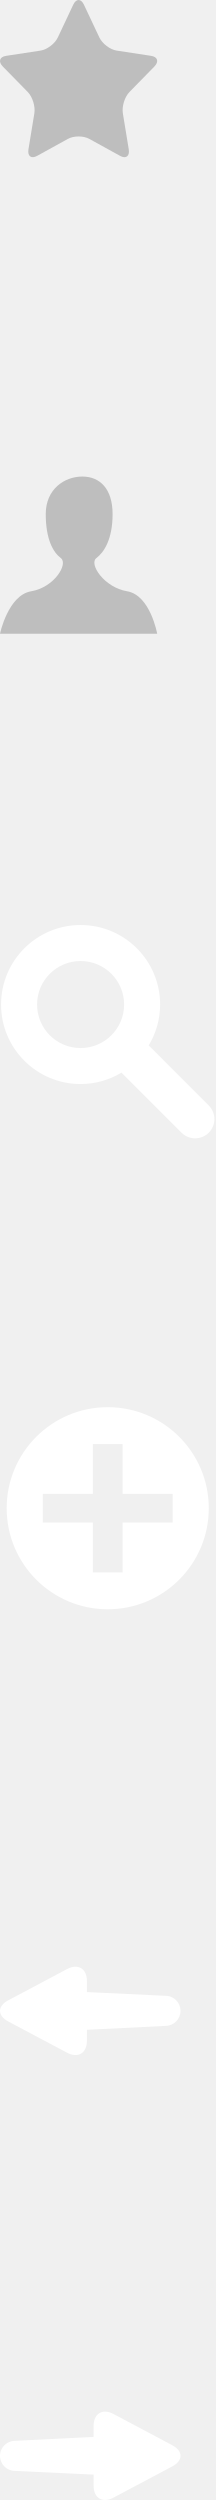
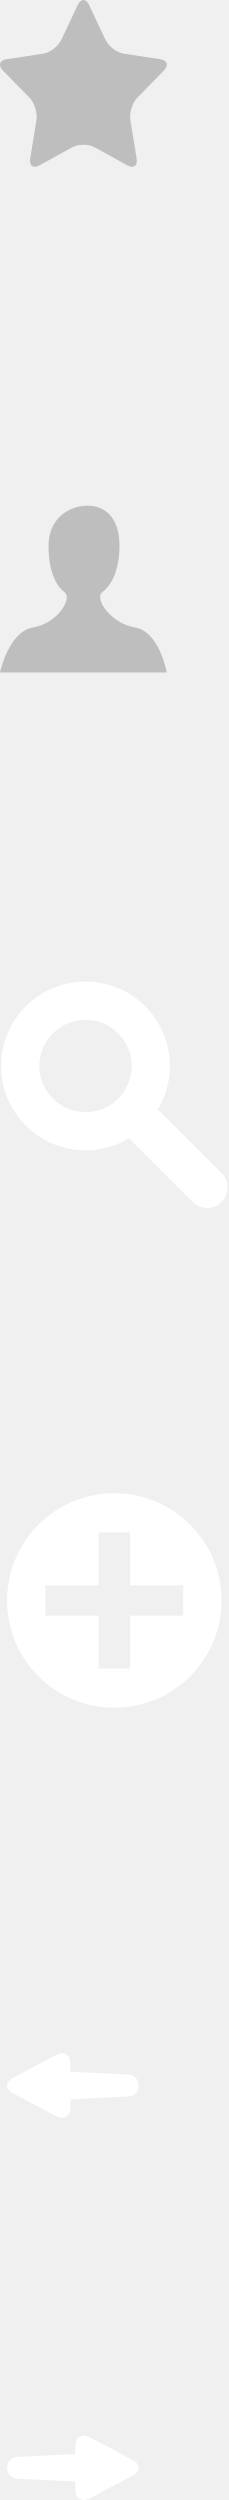
- <svg xmlns="http://www.w3.org/2000/svg" version="1.1" id="Layer_1" x="0px" y="0px" width="19.191px" height="222.667px" viewBox="0 0 19.191 222.667" enable-background="new 0 0 19.191 222.667" xml:space="preserve">
+ <svg xmlns="http://www.w3.org/2000/svg" version="1.1" id="Layer_1" x="0px" y="0px" width="19.191px" height="209.833px" viewBox="0 0 19.191 209.833" enable-background="new 0 0 19.191 209.833" xml:space="preserve">
  <path fill="#BEBEBE" d="M6.524,0.417c0.262-0.556,0.69-0.556,0.951,0l1.373,2.917c0.262,0.556,0.955,1.083,1.54,1.172l3.071,0.468  c0.585,0.089,0.717,0.516,0.294,0.948L11.53,8.194c-0.423,0.433-0.688,1.286-0.588,1.897l0.525,3.207  c0.1,0.611-0.246,0.875-0.769,0.586L7.952,12.37c-0.523-0.288-1.379-0.288-1.902,0l-2.746,1.514  c-0.523,0.288-0.869,0.025-0.769-0.586l0.525-3.207c0.1-0.611-0.165-1.464-0.588-1.897L0.248,5.923  c-0.423-0.433-0.291-0.86,0.294-0.949l3.071-0.468C4.197,4.417,4.89,3.89,5.151,3.334L6.524,0.417z" />
  <path fill="#BEBEBE" d="M10.028,45.789c0,2.234-0.76,3.403-1.446,3.919s0.686,2.612,2.743,2.956c2.058,0.343,2.675,3.78,2.675,3.78  H0c0,0,0.72-3.437,2.777-3.781c2.057-0.344,3.326-2.441,2.64-2.956s-1.343-1.684-1.343-3.919s1.68-3.344,3.26-3.344  S10.028,43.554,10.028,45.789z" />
  <path fill="#FFFFFF" d="M18.593,98.46l-5.348-5.349c0.641-1.065,1.016-2.307,1.016-3.641c0-3.911-3.171-7.082-7.083-7.082  s-7.083,3.171-7.083,7.082s3.171,7.082,7.083,7.082c1.333,0,2.576-0.375,3.641-1.016l5.348,5.349  c0.335,0.335,0.774,0.503,1.213,0.503s0.878-0.168,1.213-0.503C19.263,100.216,19.263,99.131,18.593,98.46z M3.302,89.471  c0-2.141,1.735-3.876,3.876-3.876s3.876,1.735,3.876,3.876s-1.736,3.876-3.876,3.876C5.037,93.348,3.302,91.612,3.302,89.471z" />
  <path fill="#FFFFFF" d="M18.595,134.333c0,4.971-4.029,9-9,9s-9-4.029-9-9s4.029-9,9-9S18.595,129.363,18.595,134.333z   M8.271,140.046h2.648v-4.436h4.459v-2.555h-4.459v-4.436H8.271v4.436H3.812v2.555h4.459V140.046z" />
-   <path fill="#FFFFFF" d="M14.739,177.76l-6.998-0.331v-0.991c0-1.1-0.795-1.578-1.766-1.061l-5.247,2.788  c-0.971,0.516-0.971,1.361,0,1.877l5.247,2.788c0.971,0.516,1.766,0.039,1.766-1.061v-0.983l6.997-0.348  c0.37,0,0.705-0.15,0.947-0.392s0.392-0.577,0.392-0.947C16.078,178.36,15.479,177.761,14.739,177.76z" />
-   <path fill="#FFFFFF" d="M1.339,220.075l6.998,0.331v0.991c0,1.1,0.795,1.578,1.766,1.061l5.247-2.788  c0.971-0.516,0.971-1.361,0-1.877l-5.247-2.788c-0.971-0.516-1.766-0.039-1.766,1.061v0.983l-6.997,0.348  c-0.37,0-0.705,0.15-0.947,0.392S0,218.367,0,218.737C-0.001,219.476,0.598,220.075,1.339,220.075z" />
+   <path fill="#FFFFFF" d="M10.727,174.124l-4.81-0.228v-0.681c0-0.756-0.546-1.085-1.214-0.73l-3.607,1.917  c-0.668,0.355-0.668,0.936,0,1.29l3.607,1.917c0.668,0.355,1.214,0.027,1.214-0.73v-0.676l4.81-0.239  c0.254,0,0.485-0.103,0.651-0.269c0.167-0.167,0.269-0.397,0.269-0.651C11.648,174.536,11.236,174.124,10.727,174.124z" />
+   <path fill="#FFFFFF" d="M1.515,208.052l4.81,0.228v0.681c0,0.756,0.546,1.085,1.214,0.73l3.607-1.917  c0.668-0.355,0.668-0.936,0-1.29l-3.607-1.917c-0.668-0.355-1.214-0.027-1.214,0.73v0.676l-4.81,0.239  c-0.254,0-0.485,0.103-0.651,0.269s-0.269,0.397-0.269,0.651C0.595,207.64,1.007,208.052,1.515,208.052z" />
</svg>
